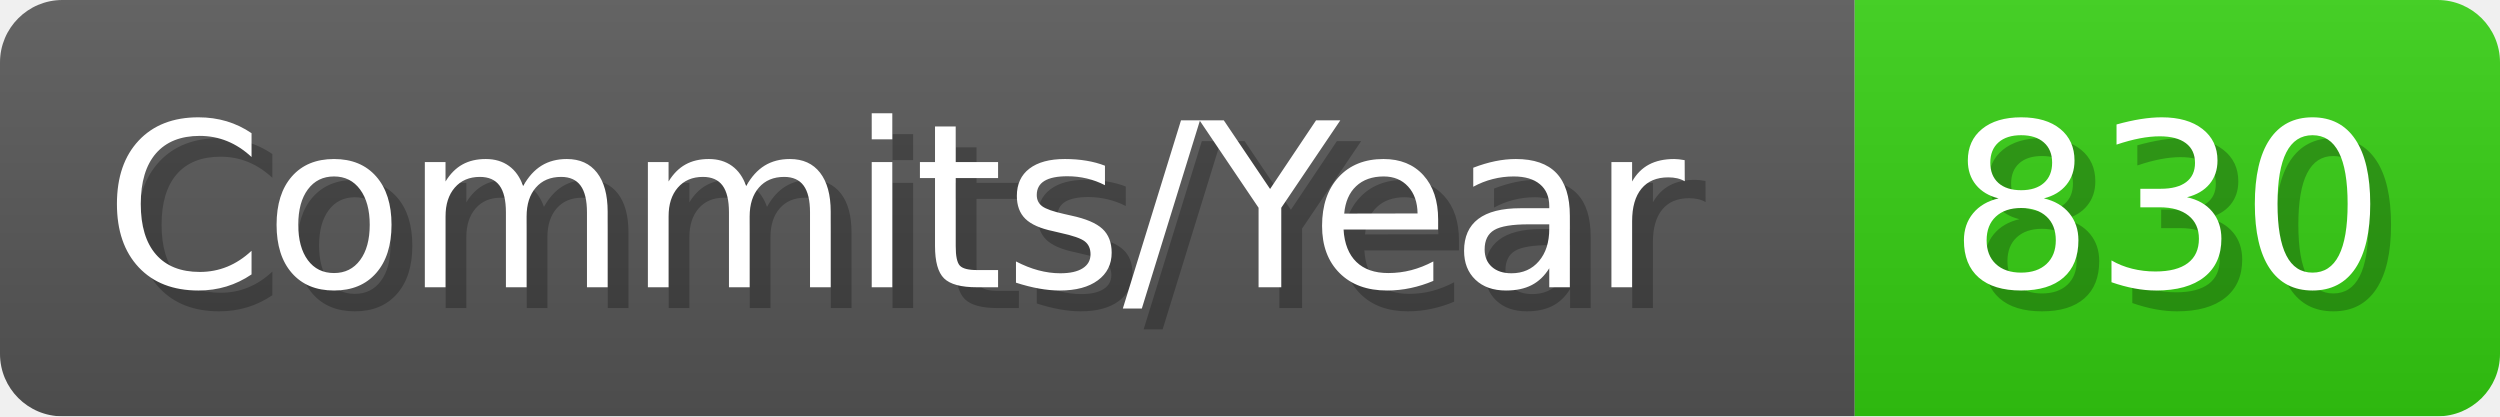
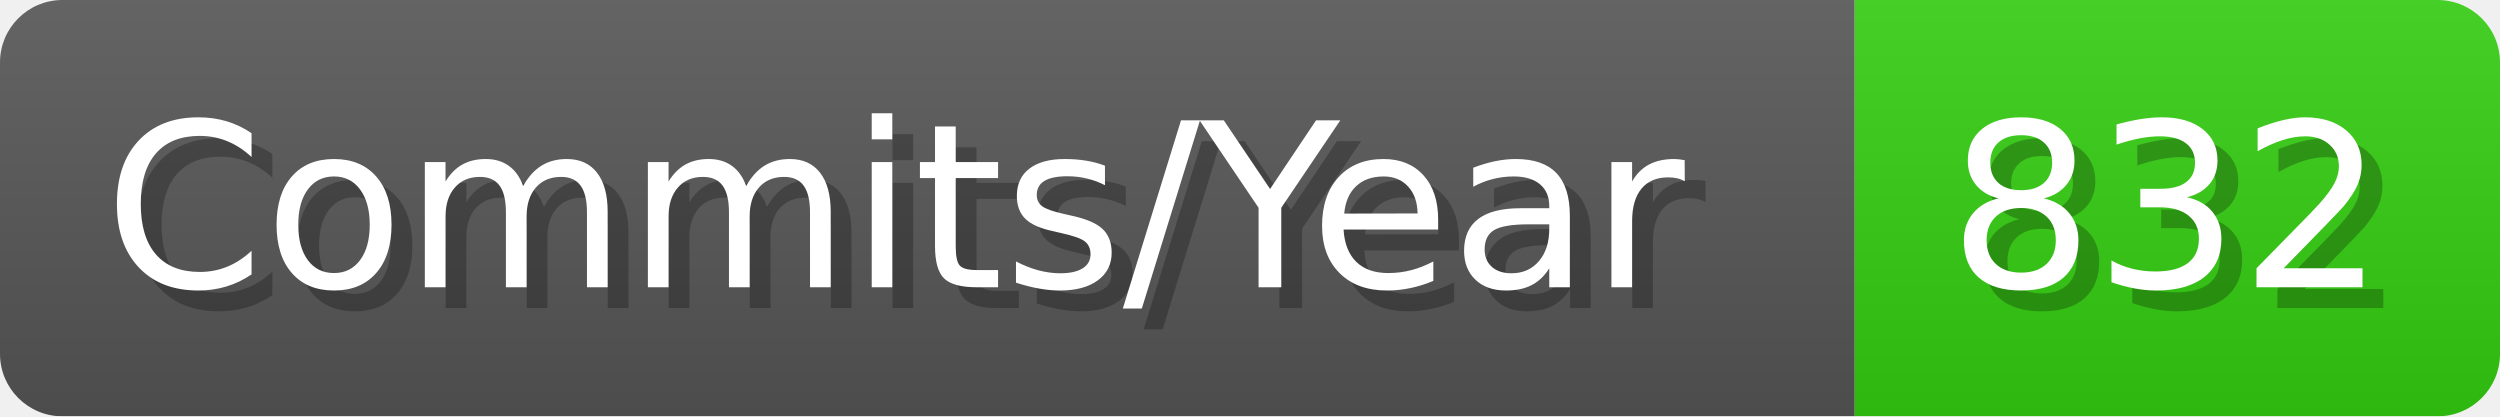
- <svg xmlns="http://www.w3.org/2000/svg" width="120.1" height="20" viewBox="0 0 1201 200" role="img" aria-label="Commits/Year: 830">
+ <svg xmlns="http://www.w3.org/2000/svg" width="120.1" height="20" viewBox="0 0 1201 200" role="img" aria-label="Commits/Year: 832">
  <linearGradient id="aUPdi" x2="0" y2="100%">
    <stop offset="0" stop-opacity=".1" stop-color="#EEE" />
    <stop offset="1" stop-opacity=".1" />
  </linearGradient>
  <mask id="WfAiQ">
    <rect width="1201" height="200" rx="30" fill="#FFF" />
  </mask>
  <g mask="url(#WfAiQ)">
    <rect width="891" height="200" fill="#555" />
    <rect width="310" height="200" fill="#3C1" x="891" />
    <rect width="1201" height="200" fill="url(#aUPdi)" />
  </g>
  <g aria-hidden="true" fill="#fff" text-anchor="start" font-family="Verdana,DejaVu Sans,sans-serif" font-size="110">
    <text x="60" y="148" textLength="791" fill="#000" opacity="0.25">Commits/Year</text>
    <text x="50" y="138" textLength="791">Commits/Year</text>
-     <text x="946" y="148" textLength="210" fill="#000" opacity="0.25">830</text>
-     <text x="936" y="138" textLength="210">830</text>
+     <text x="946" y="148" textLength="210" fill="#000" opacity="0.25">832</text>
+     <text x="936" y="138" textLength="210">832</text>
  </g>
</svg>
